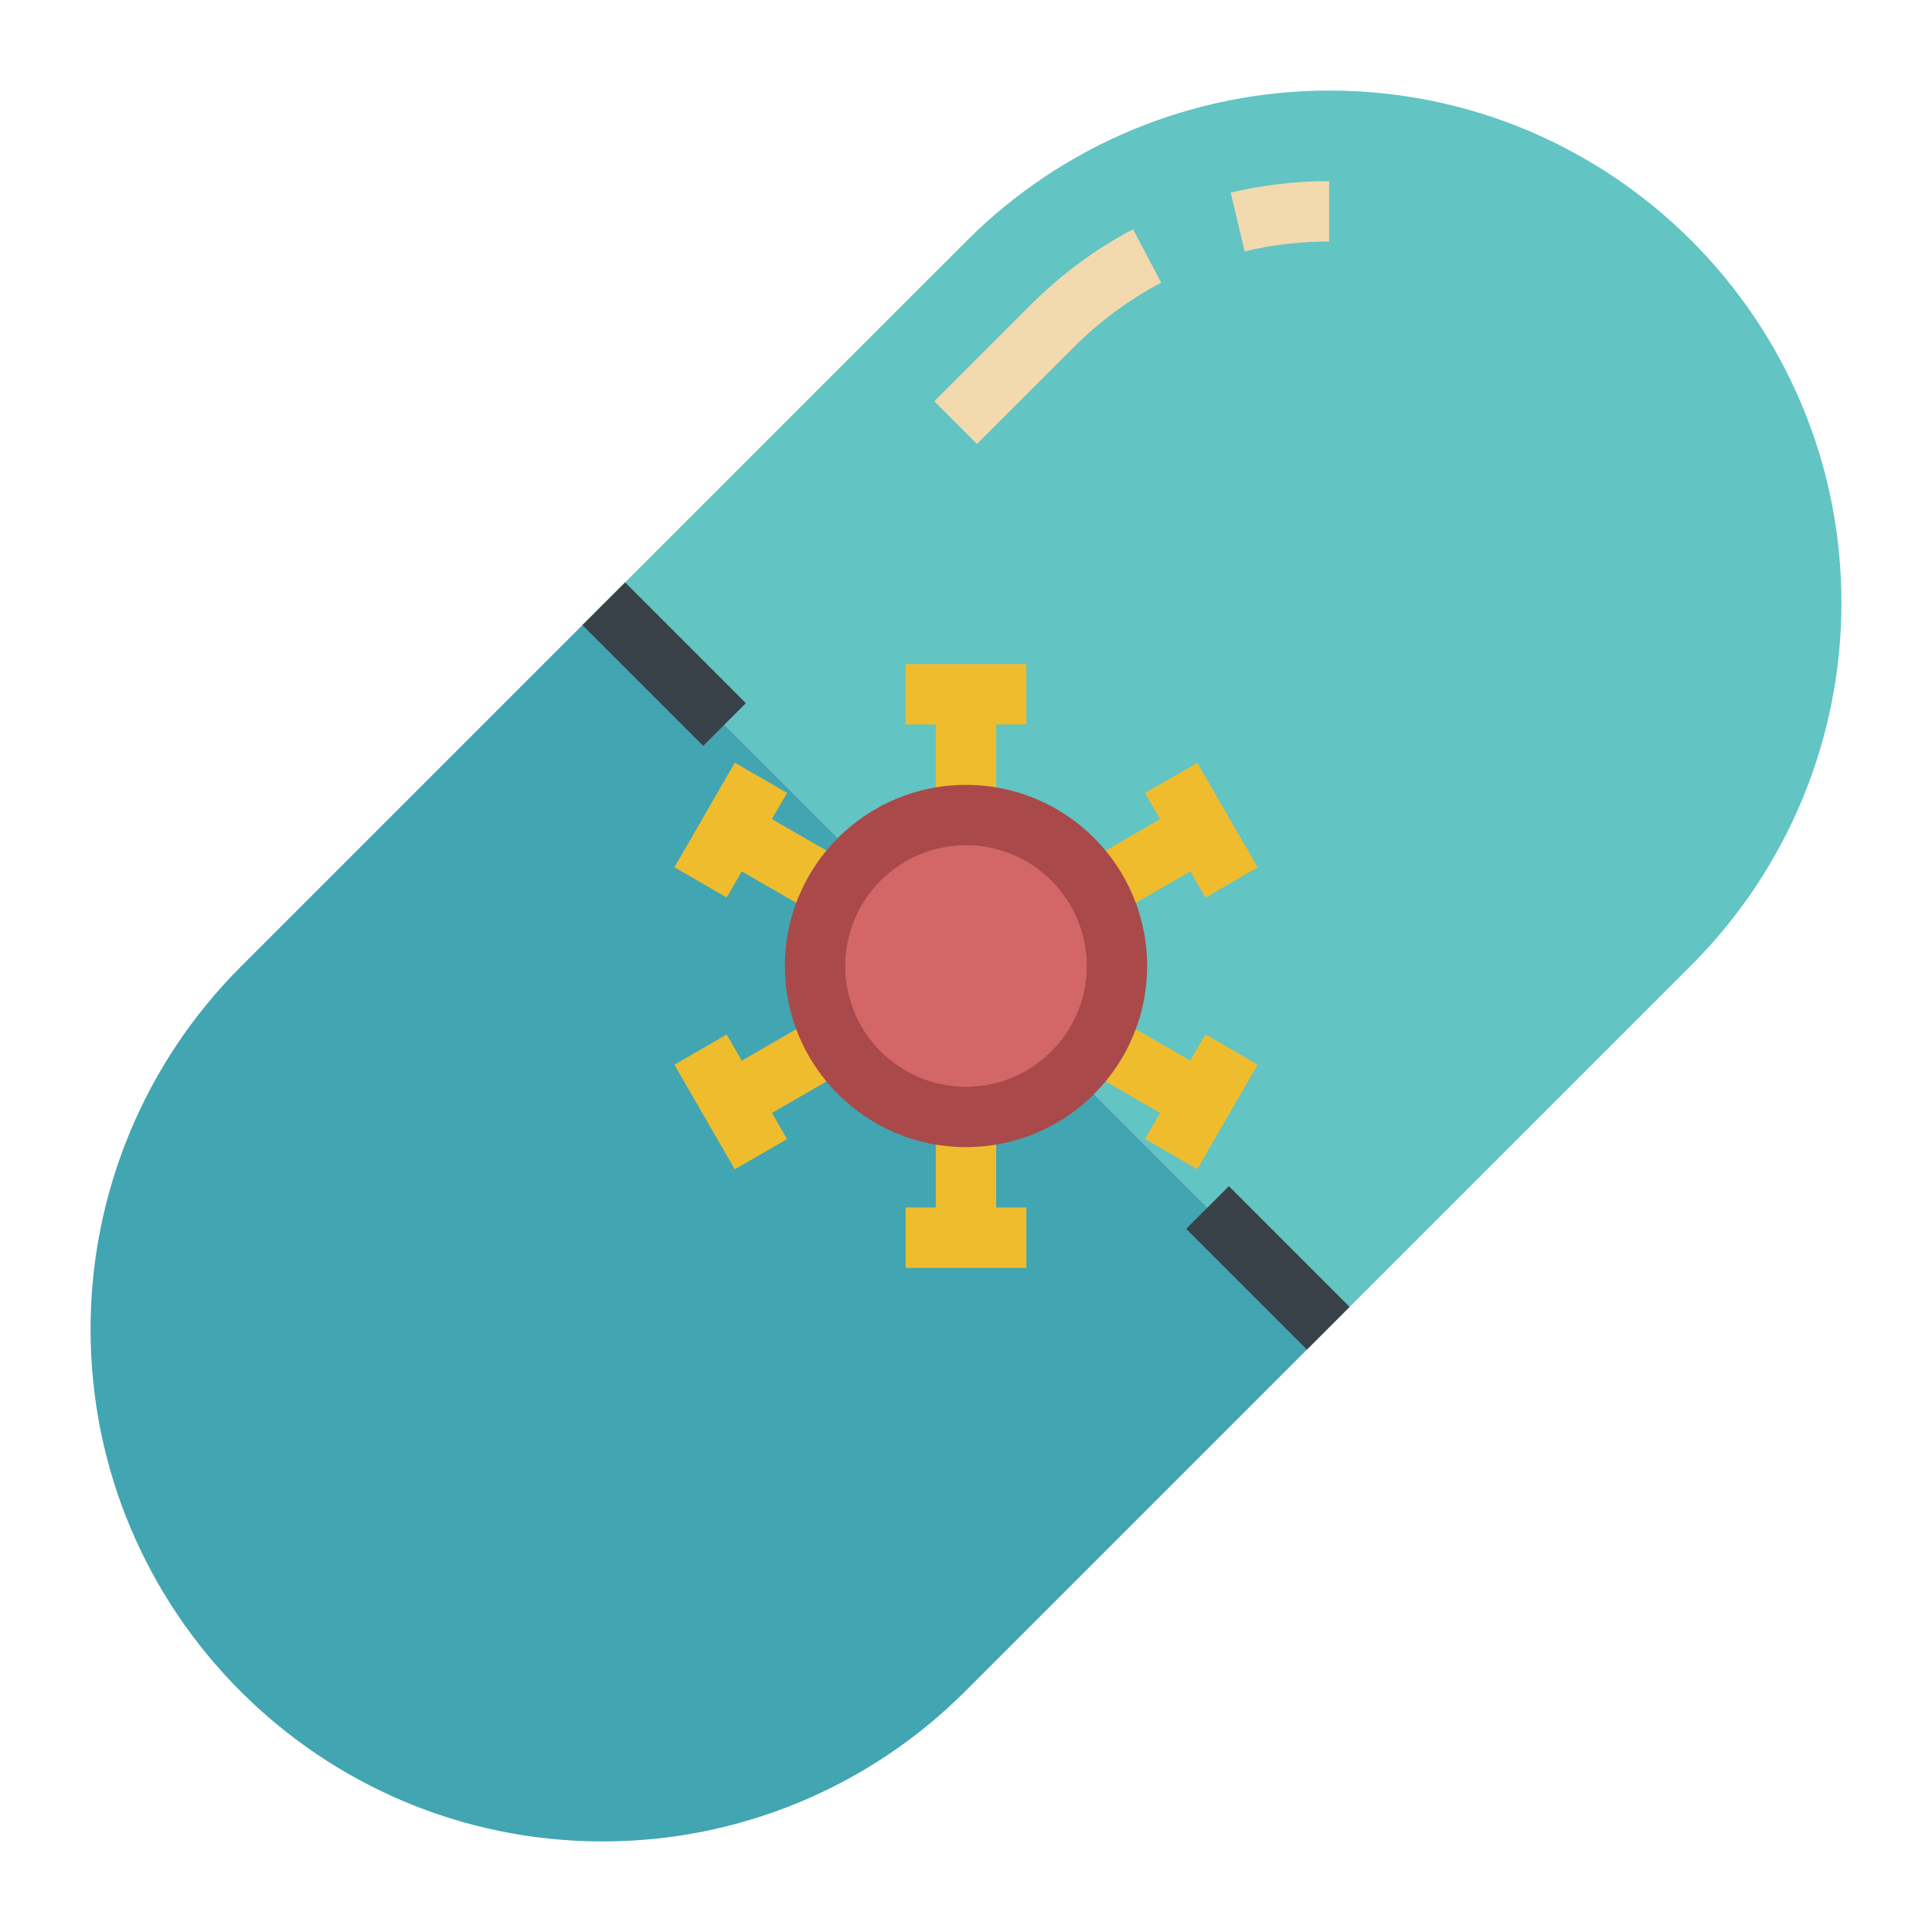
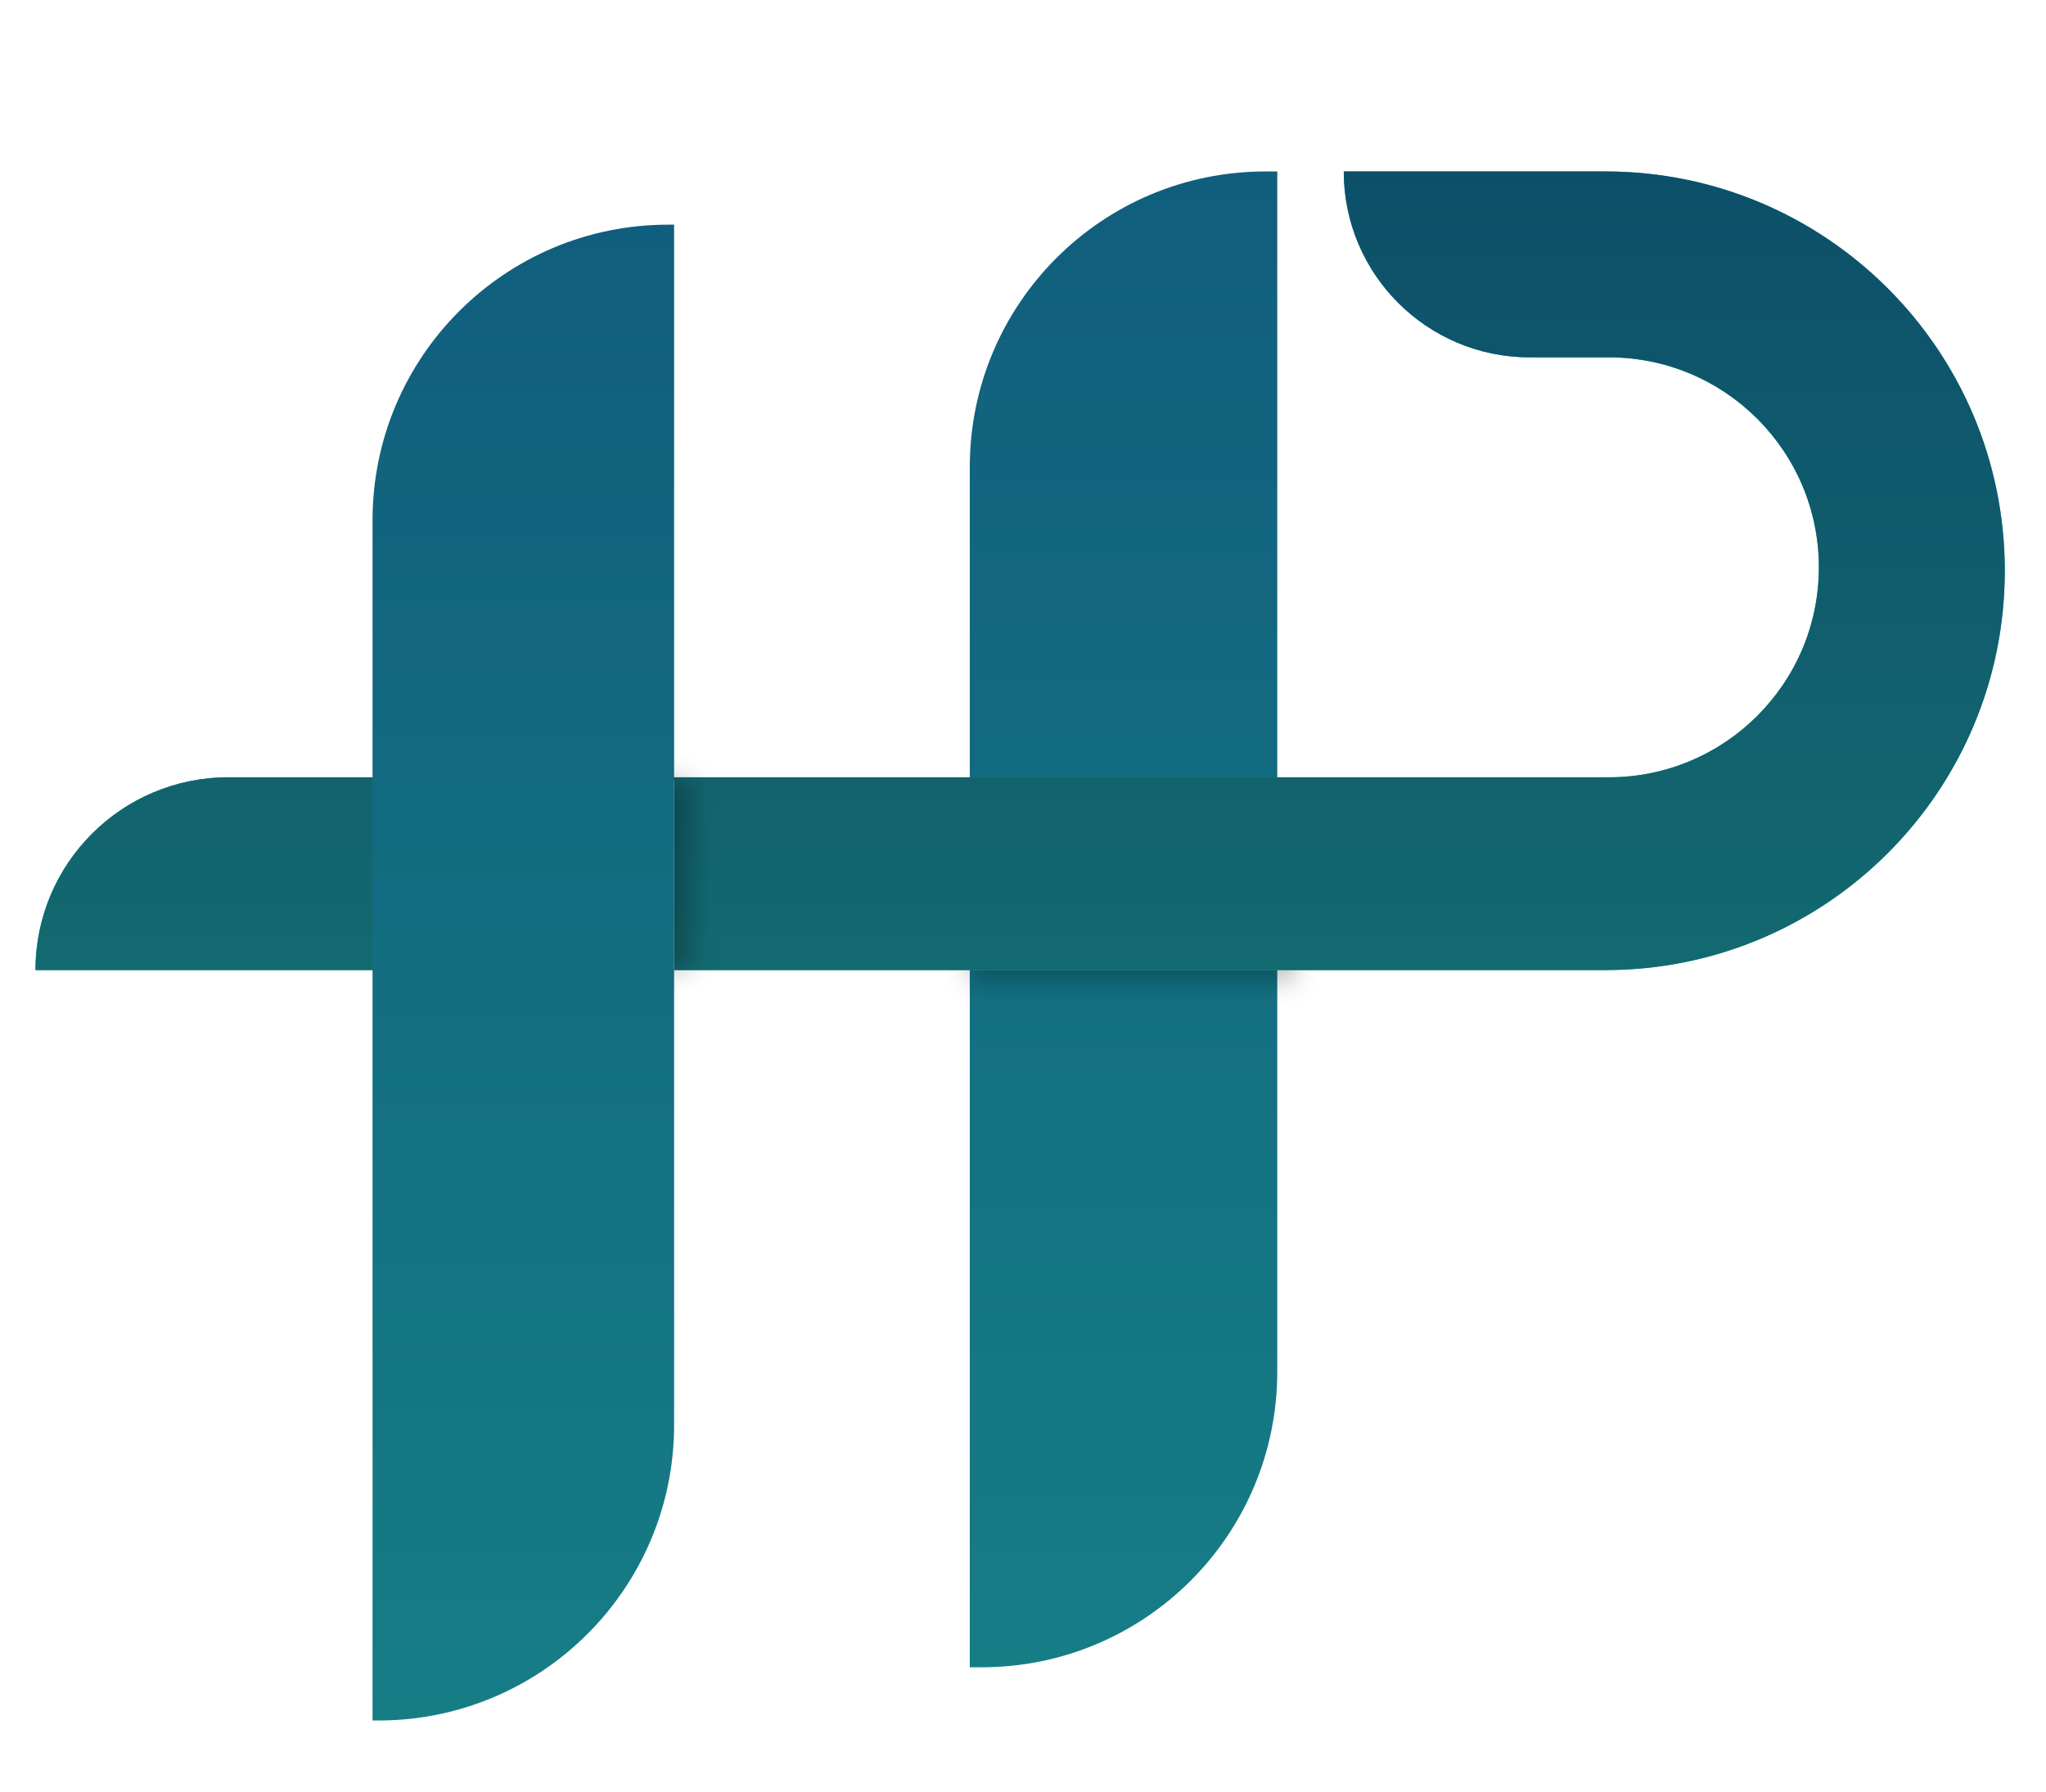
- <svg xmlns="http://www.w3.org/2000/svg" width="800px" height="800px" viewBox="0 0 64 64" id="_x31_-outline-expand" version="1.1" xml:space="preserve">
-   <path d="M61,19.971C61,10.598,53.402,3,44.03,3c-4.501,0-8.818,1.788-12,4.971L20,20l24,24l12.03-12.029  C59.212,28.788,61,24.472,61,19.971z" style="fill:#62C4C3;" />
-   <path d="M7.971,32.029C4.788,35.212,3,39.528,3,44.029C3,53.402,10.598,61,19.971,61  c4.501,0,8.817-1.788,12-4.971L44,44L20,20L7.971,32.029z" style="fill:#42A5B2;" />
-   <path d="M32.364,14.707l-1.414-1.414l3.201-3.201c1.003-1.003,2.142-1.844,3.382-2.498l0.933,1.77  c-1.063,0.561-2.039,1.281-2.901,2.143L32.364,14.707z" style="fill:#F2DAAE;" />
-   <path d="M41.232,8.326l-0.464-1.945C41.83,6.128,42.927,6,44.029,6v2C43.083,8,42.141,8.109,41.232,8.326z" style="fill:#F2DAAE;" />
-   <rect height="5.657" style="fill:#3A4249;" transform="matrix(0.7071 -0.7071 0.7071 0.7071 -9.1126 22.0003)" width="2" x="21.001" y="19.172" />
-   <rect height="5.657" style="fill:#3A4249;" transform="matrix(0.7071 -0.7071 0.7071 0.7071 -17.3968 42.0003)" width="2" x="41.001" y="39.172" />
-   <rect height="4" style="fill:#EFBC2E;" width="2" x="31" y="23" />
-   <rect height="2" style="fill:#EFBC2E;" width="4" x="30" y="22" />
-   <rect height="4" style="fill:#EFBC2E;" transform="matrix(0.5 -0.866 0.866 0.5 -11.713 36.7119)" width="2" x="24.938" y="26.5" />
-   <rect height="2" style="fill:#EFBC2E;" transform="matrix(0.4999 -0.8661 0.8661 0.4999 -11.712 34.7164)" width="4.001" x="22.206" y="26.5" />
-   <rect height="2" style="fill:#EFBC2E;" transform="matrix(0.8661 -0.4999 0.4999 0.8661 -14.2733 17.7214)" width="4" x="23.938" y="34.5" />
-   <rect height="4.001" style="fill:#EFBC2E;" transform="matrix(0.8661 -0.4999 0.4999 0.8661 -15.0052 16.9895)" width="2" x="23.206" y="34.5" />
-   <rect height="4" style="fill:#EFBC2E;" width="2" x="31" y="37" />
-   <rect height="2" style="fill:#EFBC2E;" width="4" x="30" y="40" />
-   <rect height="4" style="fill:#EFBC2E;" transform="matrix(0.5 -0.866 0.866 0.5 -11.7129 50.7121)" width="2" x="37.063" y="33.5" />
-   <rect height="2" style="fill:#EFBC2E;" transform="matrix(0.4999 -0.8661 0.8661 0.4999 -11.711 52.7182)" width="4.001" x="37.795" y="35.5" />
-   <rect height="2" style="fill:#EFBC2E;" transform="matrix(0.8661 -0.4999 0.4999 0.8661 -9.15 22.8454)" width="4" x="36.063" y="27.5" />
-   <rect height="4.001" style="fill:#EFBC2E;" transform="matrix(0.8661 -0.4999 0.4999 0.8661 -8.4181 23.5773)" width="2" x="38.795" y="25.5" />
-   <path d="M38,32c0,3.313-2.687,6-6,6c-3.313,0-6-2.687-6-6c0-3.313,2.687-6,6-6C35.313,26,38,28.687,38,32  L38,32z" style="fill:#AA494A;" />
-   <path d="M36,32c0,2.208-1.791,4-4,4c-2.208,0-4-1.791-4-4c0-2.208,1.791-4,4-4C34.209,28,36,29.792,36,32  L36,32z" style="fill:#D36767;" />
+ <svg xmlns="http://www.w3.org/2000/svg" width="346" height="303" viewBox="0 0 346 303" fill="none">
+   <path d="M164 79C164 51.386 186.386 29 214 29H216V232C216 259.614 193.614 282 166 282H164V79Z" fill="url(#paint0_linear_2023_252)" />
+   <g filter="url(#filter0_d_2023_252)">
+     <rect x="219" y="134" width="30" height="55" transform="rotate(90 219 134)" fill="#D9D9D9" />
+   </g>
+   <path d="M271.493 29C308.793 29 339.03 59.238 339.03 96.538C339.03 133.838 308.793 164.075 271.493 164.075H6C6 146.068 20.598 131.471 38.605 131.471H271.493V131.463C271.687 131.466 271.881 131.471 272.075 131.471C291.69 131.471 307.591 115.57 307.591 95.955C307.591 76.341 291.69 60.441 272.075 60.44C271.881 60.44 271.687 60.444 271.493 60.447V60.44H258.685C241.321 60.44 227.244 46.364 227.244 29H271.493Z" fill="#1DB8AD" />
+   <path d="M271.493 29C308.793 29 339.03 59.238 339.03 96.538C339.03 133.838 308.793 164.075 271.493 164.075H6C6 146.068 20.598 131.471 38.605 131.471H271.493V131.463C271.687 131.466 271.881 131.471 272.075 131.471C291.69 131.471 307.591 115.57 307.591 95.955C307.591 76.341 291.69 60.441 272.075 60.44C271.881 60.44 271.687 60.444 271.493 60.447V60.44H258.685C241.321 60.44 227.244 46.364 227.244 29H271.493Z" fill="url(#paint1_linear_2023_252)" />
+   <path d="M271.493 29C308.793 29 339.03 59.238 339.03 96.538C339.03 133.838 308.793 164.075 271.493 164.075H6C6 146.068 20.598 131.471 38.605 131.471H271.493V131.463C271.687 131.466 271.881 131.471 272.075 131.471C291.69 131.471 307.591 115.57 307.591 95.955C307.591 76.341 291.69 60.441 272.075 60.44C271.881 60.44 271.687 60.444 271.493 60.447V60.44H258.685C241.321 60.44 227.244 46.364 227.244 29H271.493Z" fill="black" fill-opacity="0.16" />
+   <g filter="url(#filter1_d_2023_252)">
+     <rect x="84" y="132" width="30" height="32" fill="#D9D9D9" />
+   </g>
+   <path d="M63 88C63 60.386 85.386 38 113 38H114V241C114 268.614 91.614 291 64 291H63V88Z" fill="url(#paint2_linear_2023_252)" />
+   <defs>
+     <filter id="filter0_d_2023_252" x="160" y="132" width="63" height="38" filterUnits="userSpaceOnUse" color-interpolation-filters="sRGB">
+       <feFlood flood-opacity="0" result="BackgroundImageFix" />
+       <feColorMatrix in="SourceAlpha" type="matrix" values="0 0 0 0 0 0 0 0 0 0 0 0 0 0 0 0 0 0 127 0" result="hardAlpha" />
+       <feOffset dy="2" />
+       <feGaussianBlur stdDeviation="2" />
+       <feComposite in2="hardAlpha" operator="out" />
+       <feColorMatrix type="matrix" values="0 0 0 0 0 0 0 0 0 0 0 0 0 0 0 0 0 0 0.25 0" />
+       <feBlend mode="normal" in2="BackgroundImageFix" result="effect1_dropShadow_2023_252" />
+       <feBlend mode="normal" in="SourceGraphic" in2="effect1_dropShadow_2023_252" result="shape" />
+     </filter>
+     <filter id="filter1_d_2023_252" x="83" y="128" width="38" height="40" filterUnits="userSpaceOnUse" color-interpolation-filters="sRGB">
+       <feFlood flood-opacity="0" result="BackgroundImageFix" />
+       <feColorMatrix in="SourceAlpha" type="matrix" values="0 0 0 0 0 0 0 0 0 0 0 0 0 0 0 0 0 0 127 0" result="hardAlpha" />
+       <feOffset dx="3" />
+       <feGaussianBlur stdDeviation="2" />
+       <feComposite in2="hardAlpha" operator="out" />
+       <feColorMatrix type="matrix" values="0 0 0 0 0 0 0 0 0 0 0 0 0 0 0 0 0 0 0.25 0" />
+       <feBlend mode="normal" in2="BackgroundImageFix" result="effect1_dropShadow_2023_252" />
+       <feBlend mode="normal" in="SourceGraphic" in2="effect1_dropShadow_2023_252" result="shape" />
+     </filter>
+     <linearGradient id="paint0_linear_2023_252" x1="190" y1="282" x2="190" y2="29" gradientUnits="userSpaceOnUse">
+       <stop stop-color="#167D85" />
+       <stop offset="1" stop-color="#105E7D" />
+     </linearGradient>
+     <linearGradient id="paint1_linear_2023_252" x1="172.515" y1="164.075" x2="172.515" y2="29" gradientUnits="userSpaceOnUse">
+       <stop stop-color="#167D85" />
+       <stop offset="1" stop-color="#105E7D" />
+     </linearGradient>
+     <linearGradient id="paint2_linear_2023_252" x1="88.5" y1="291" x2="88.5" y2="38" gradientUnits="userSpaceOnUse">
+       <stop stop-color="#167D85" />
+       <stop offset="1" stop-color="#105E7D" />
+     </linearGradient>
+   </defs>
</svg>
